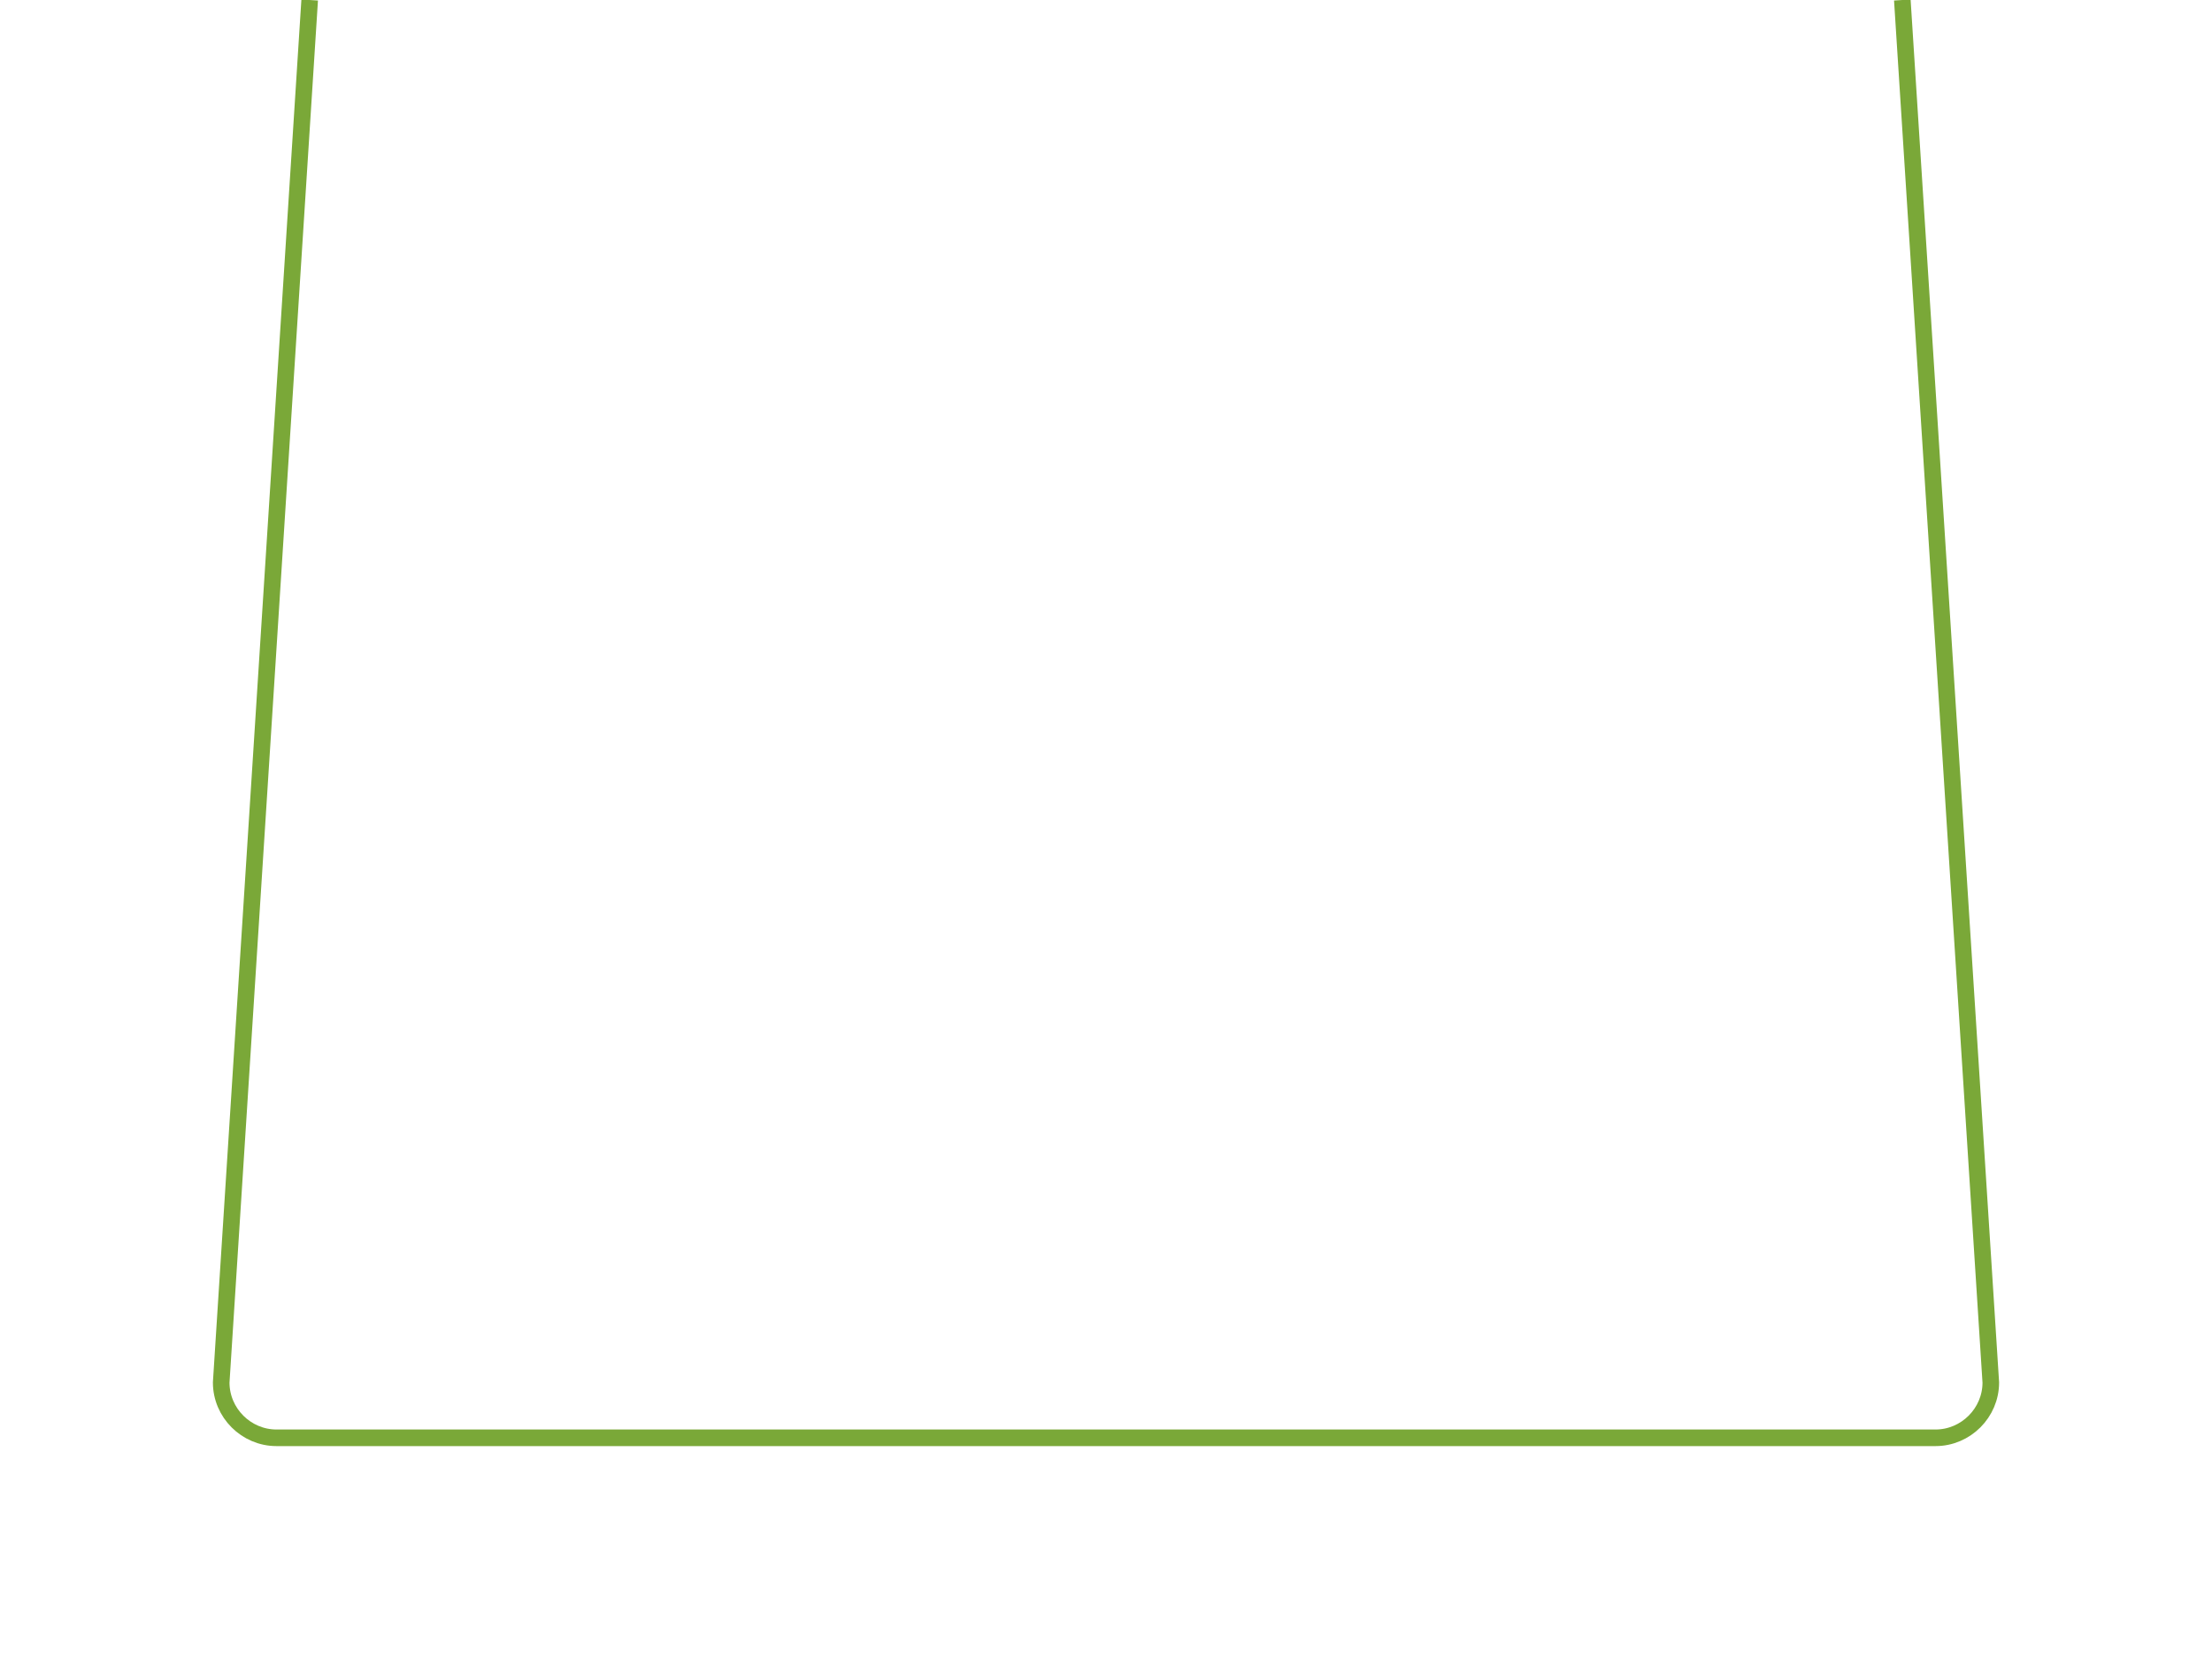
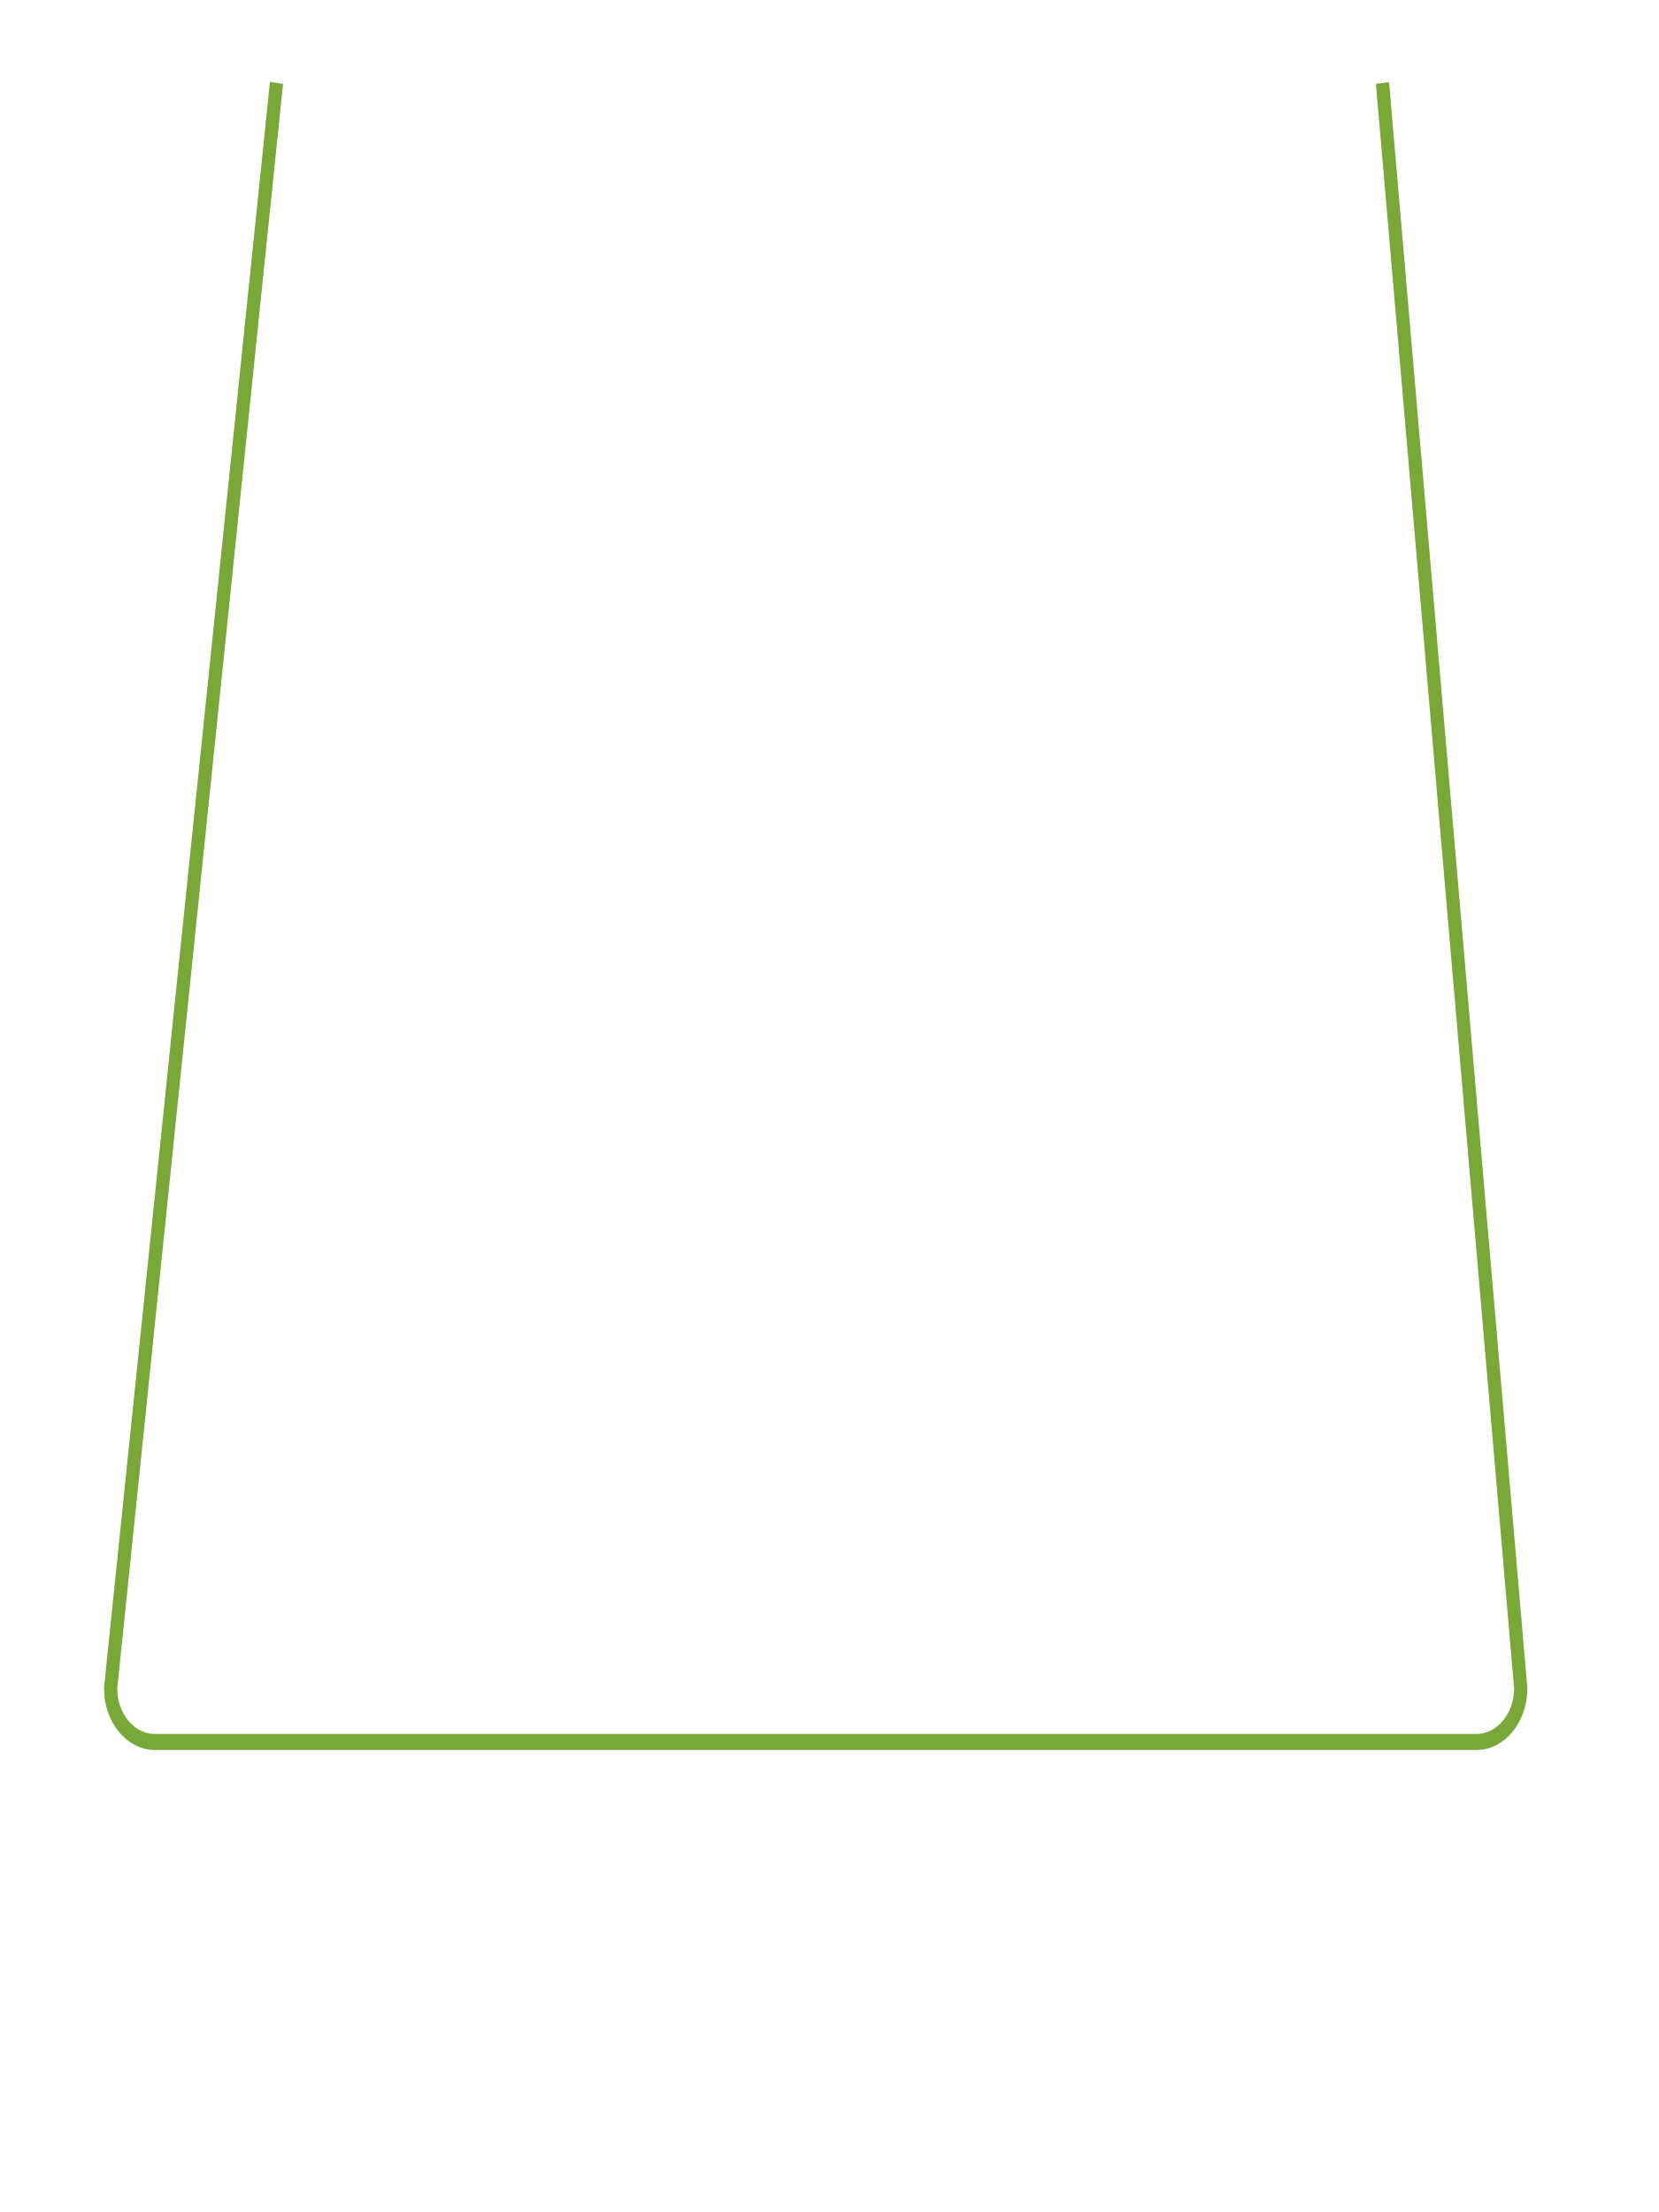
- <svg xmlns="http://www.w3.org/2000/svg" width="100%" height="100%" viewBox="0 0 800 600" version="1.1" xml:space="preserve" style="fill-rule:evenodd;clip-rule:evenodd;">
-   <path d="M112,0L80,500C80,510.972 89.028,520 100,520L700,520C710.972,520 720,510.972 720,500L688,0" style="fill:none;fill-rule:nonzero;stroke:rgb(122,168,56);stroke-width:6px;" />
+ <svg xmlns="http://www.w3.org/2000/svg" width="100%" height="100%" viewBox="0 0 600 800" version="1.1" xml:space="preserve" style="fill-rule:evenodd;clip-rule:evenodd;">
+   <g transform="matrix(-0.796875,-9.7589e-17,1.18514e-16,-0.967742,613.75,707.419)">
+     <path d="M142.745,700L80,100C80,89.028 89.028,80 100,80L700,80C710.972,80 720,89.028 720,100L644.706,700" style="fill:none;fill-rule:nonzero;stroke:rgb(122,168,56);stroke-width:6px;" />
+   </g>
</svg>
